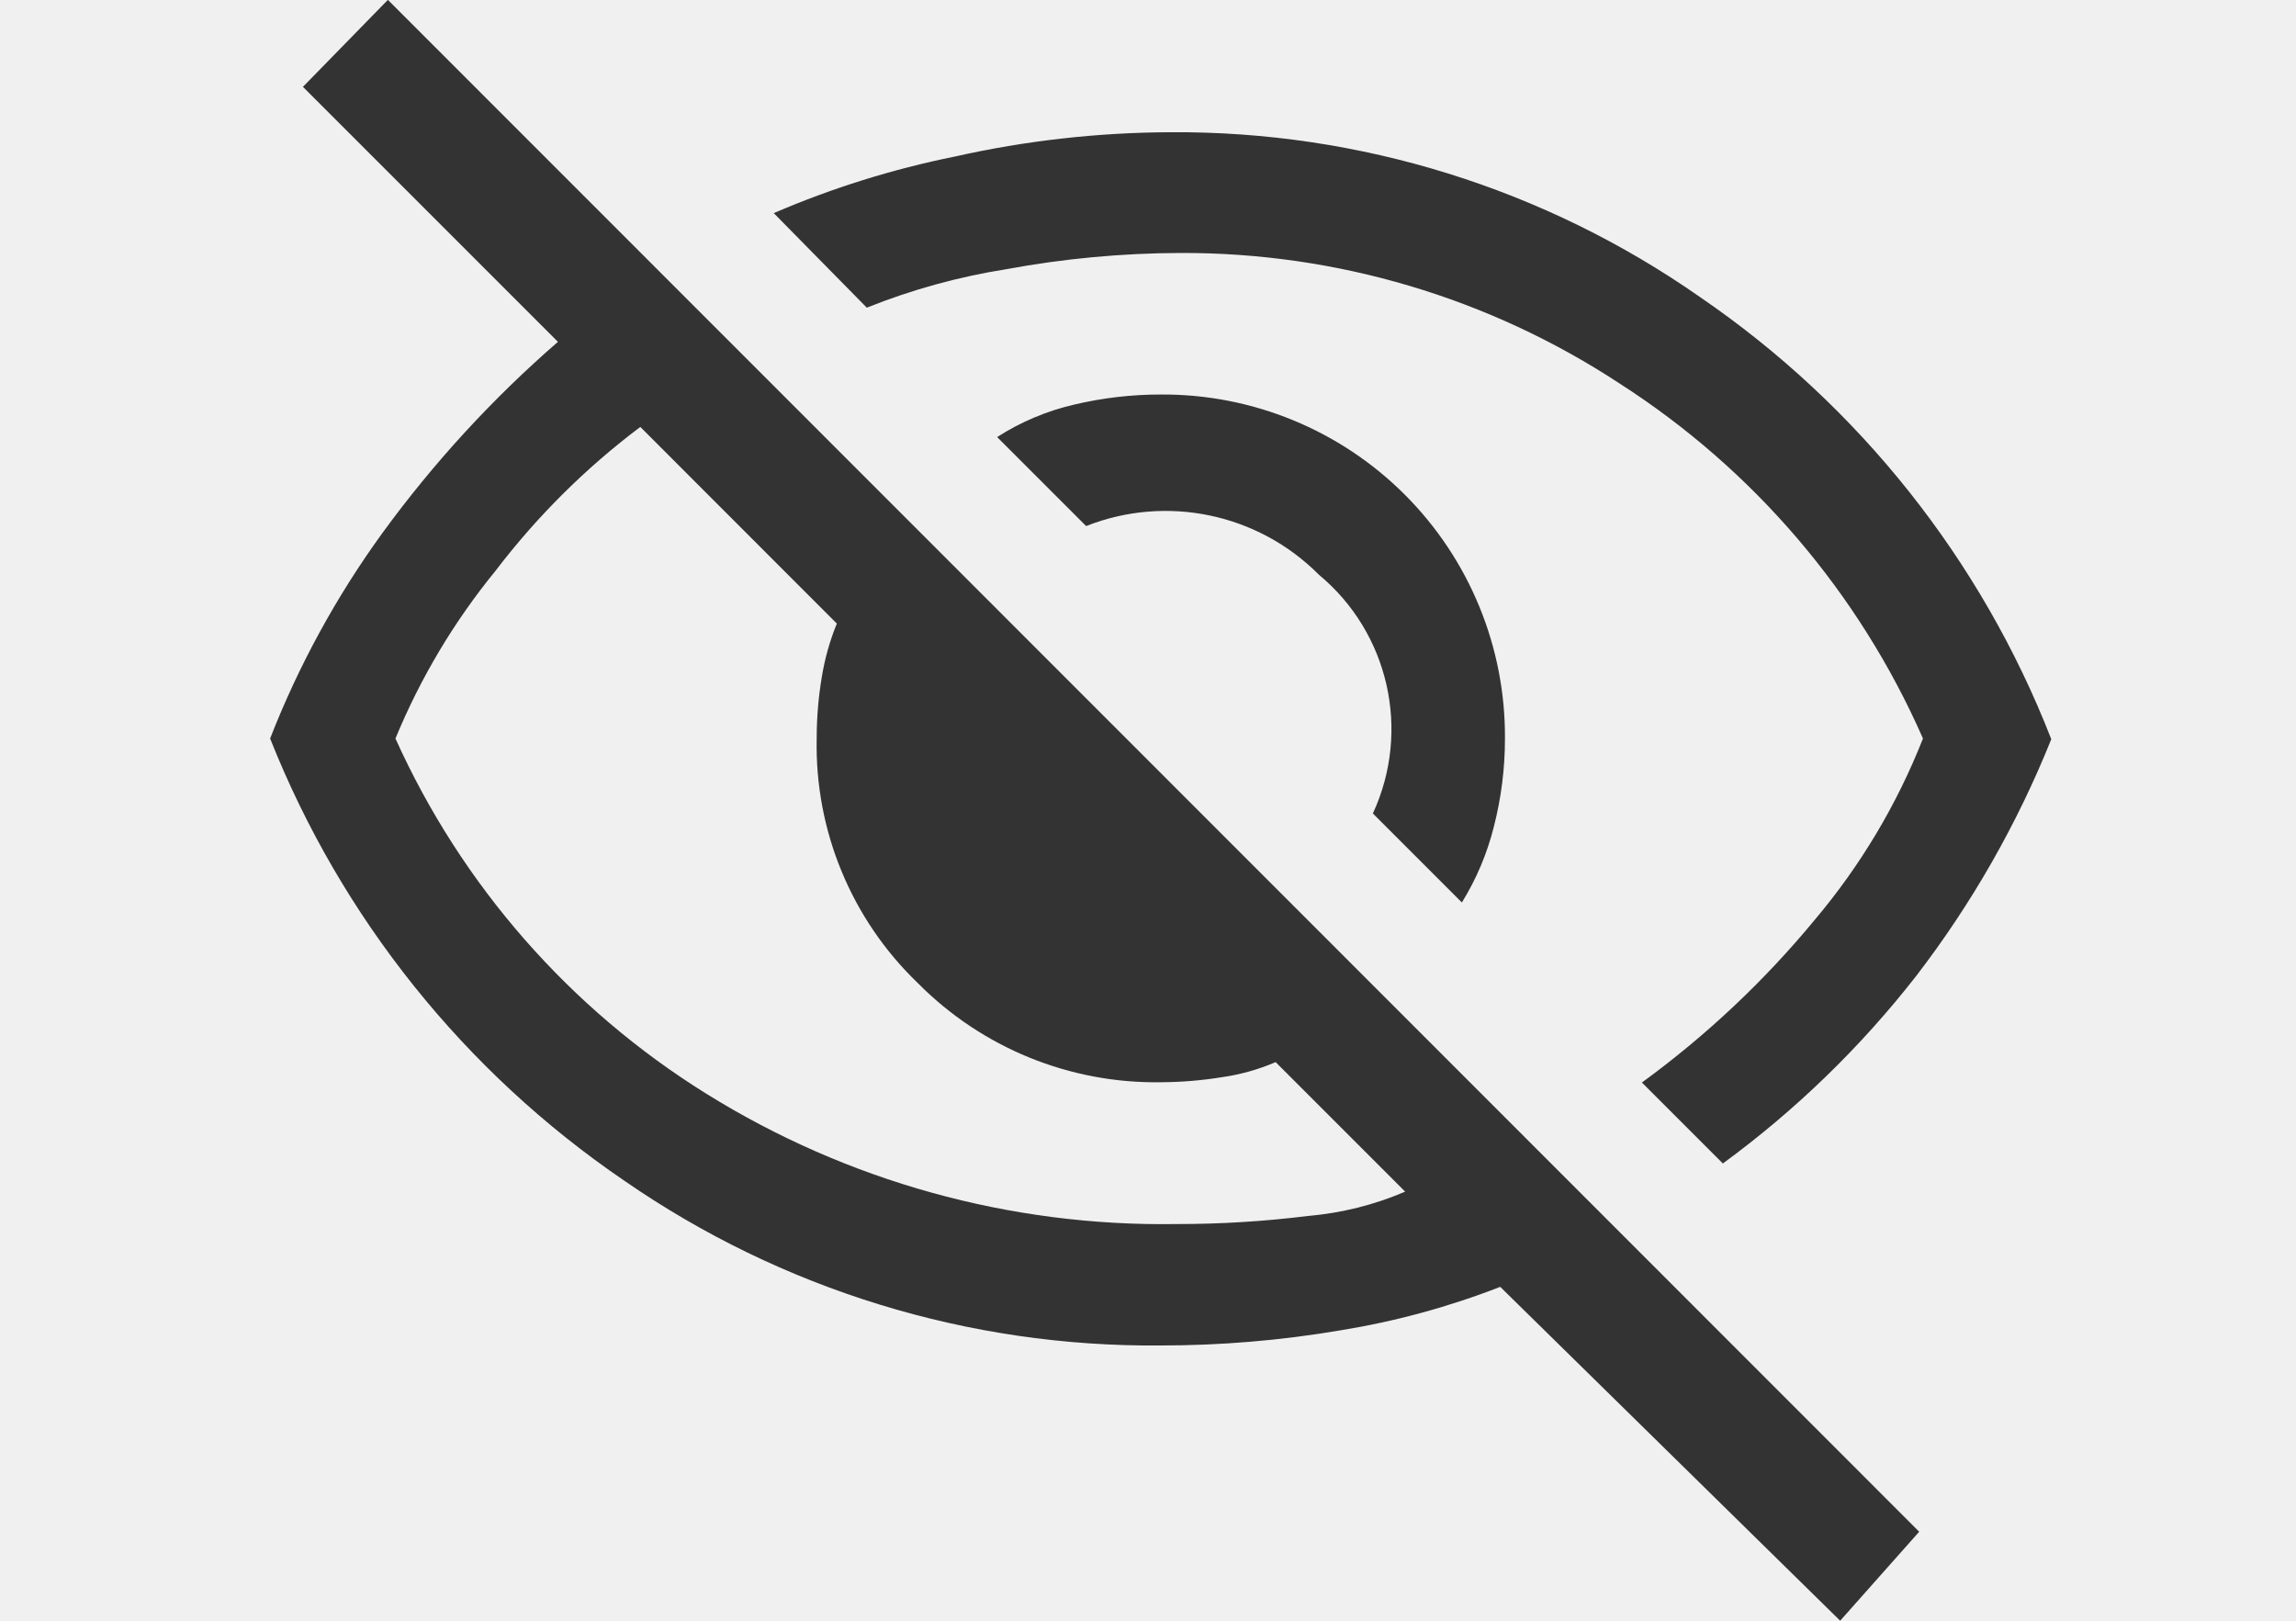
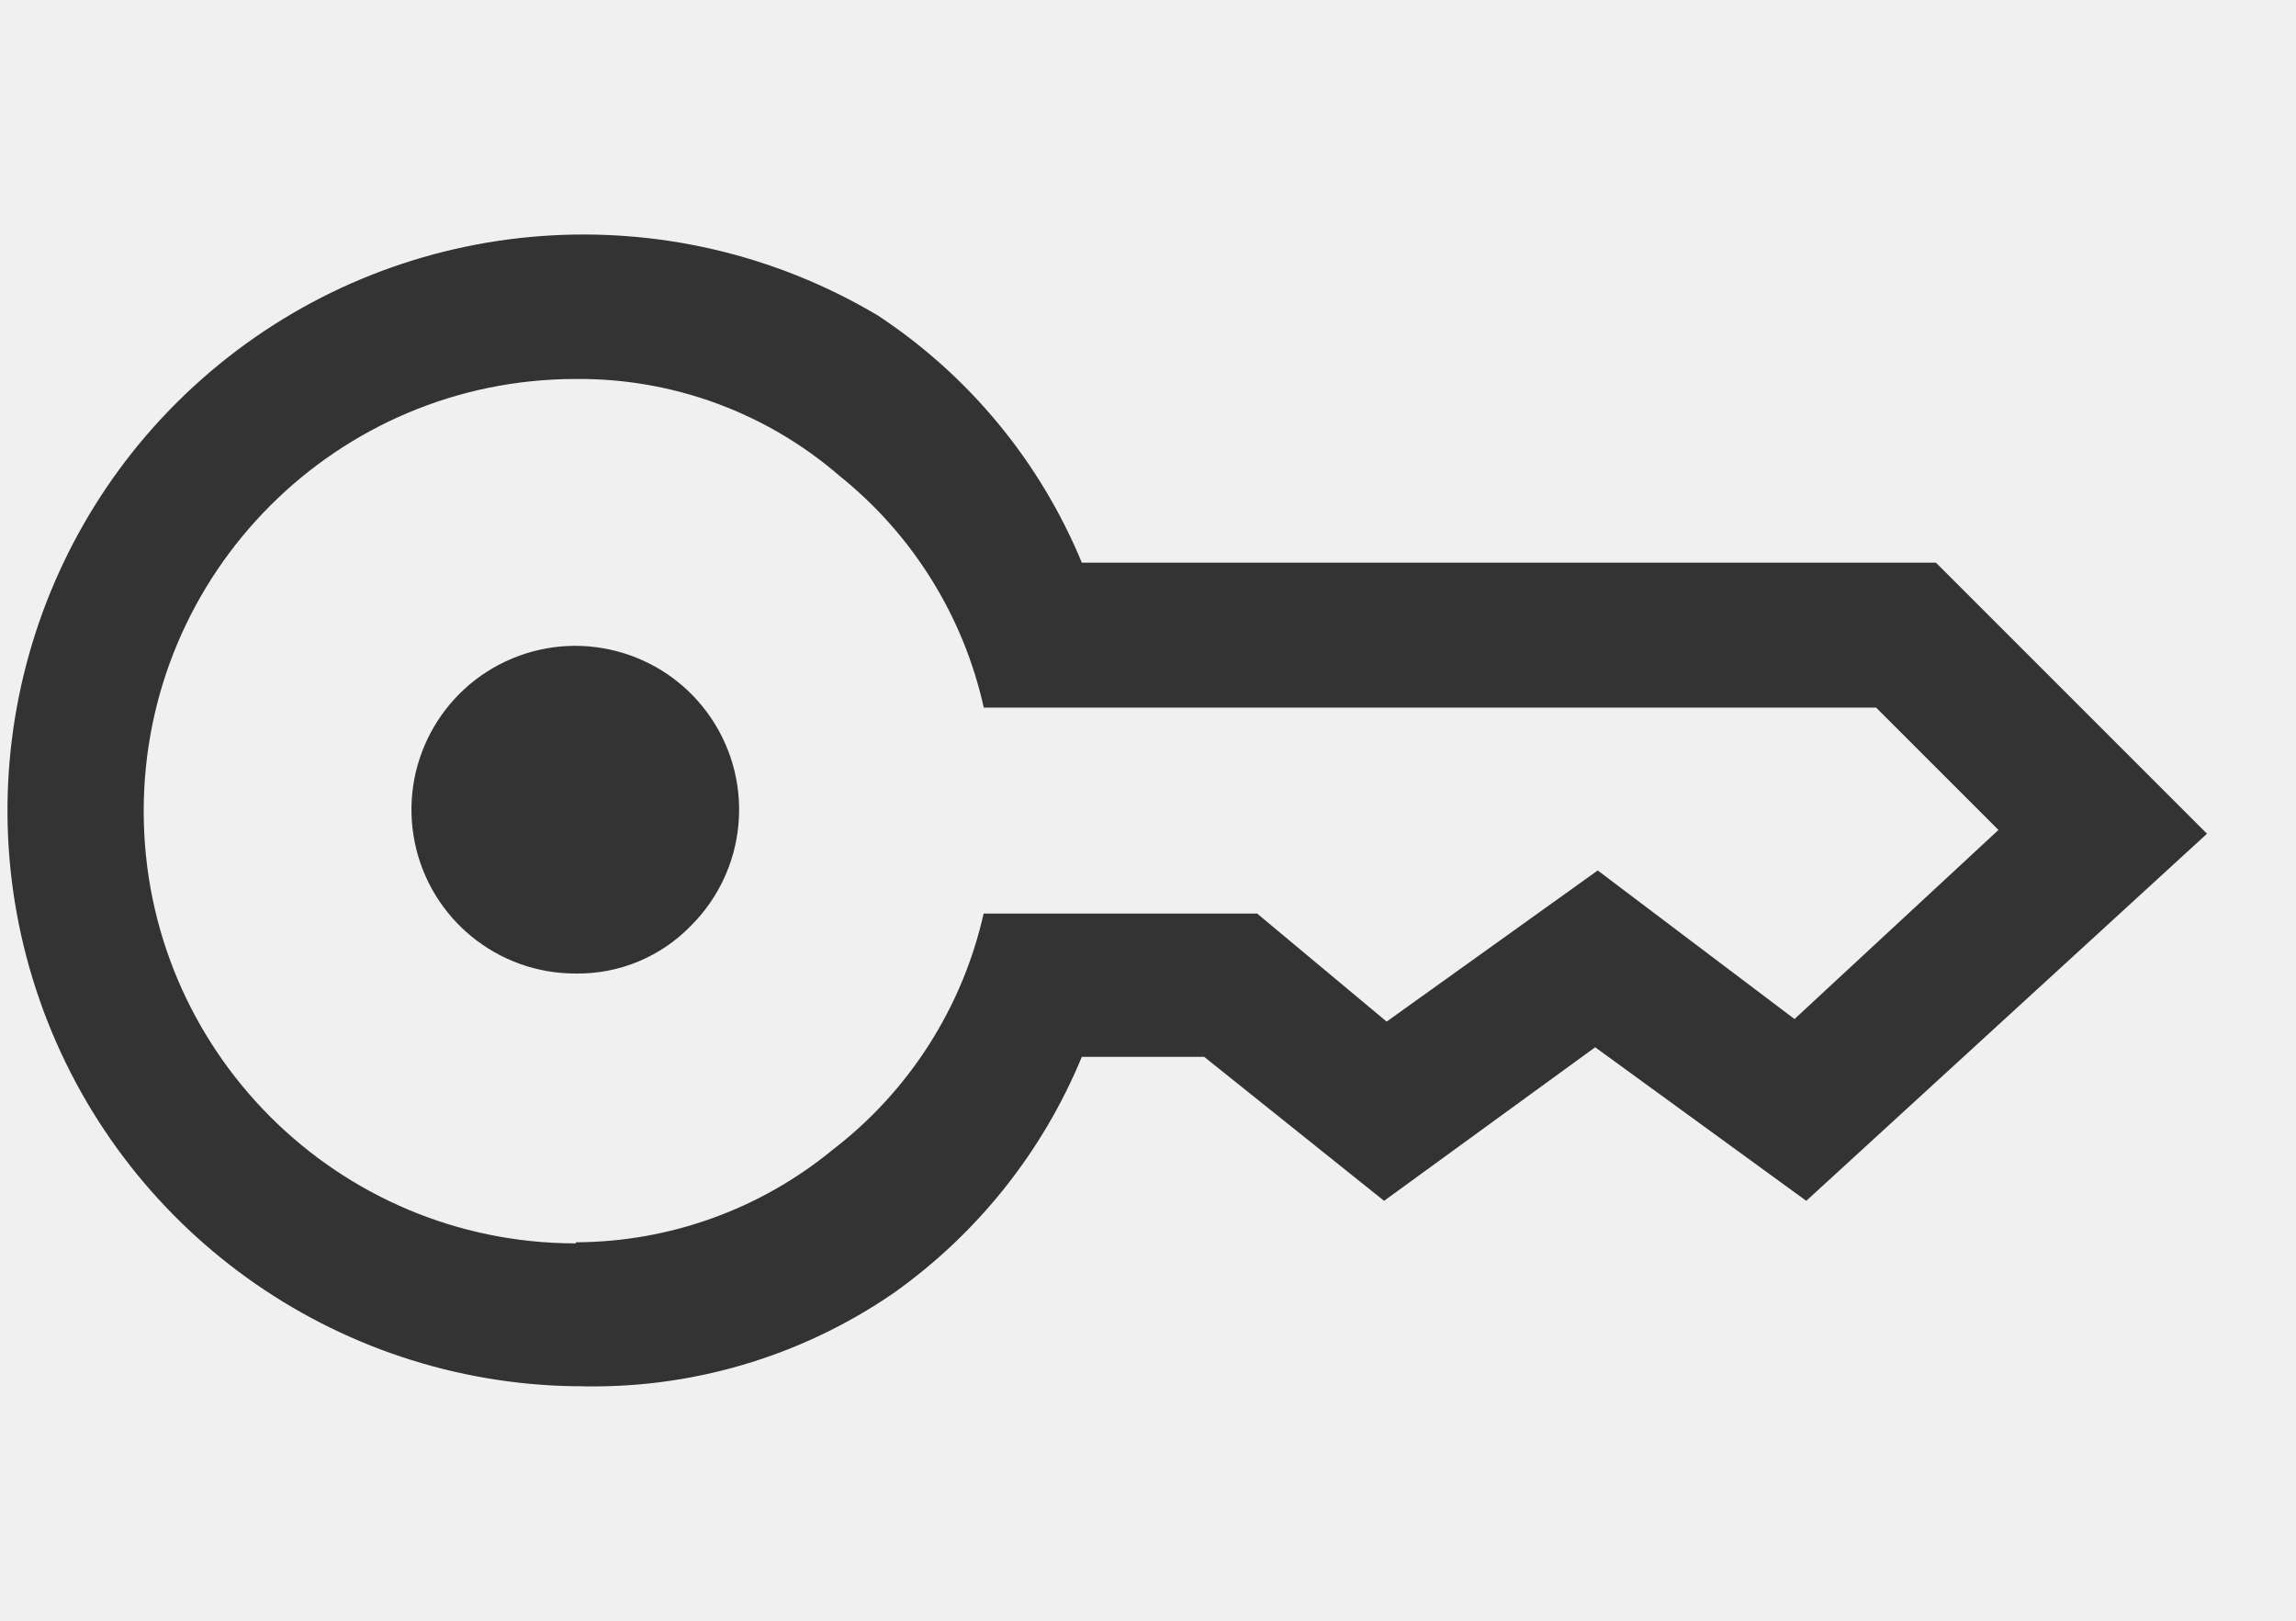
<svg xmlns="http://www.w3.org/2000/svg" width="17" height="12" viewBox="0 0 17 12">
  <defs>
-     <clipPath id="clip-path">
-       <rect id="長方形_1717" data-name="長方形 1717" width="17" height="12" transform="translate(646.997 499)" fill="#fff" stroke="#707070" stroke-width="1" />
+     <style>.a{fill:#fff;stroke:#707070;}.b{clip-path:url(#a);}.c{fill:#333;}</style>
+     <clipPath id="a">
+       <rect class="a" width="17" height="12" transform="translate(647 499)" />
    </clipPath>
  </defs>
-   <g id="icon_private" transform="translate(-646.997 -499)" clip-path="url(#clip-path)">
-     <path id="visibility_off_FILL0_wght400_GRAD0_opsz48_1_" data-name="visibility_off_FILL0_wght400_GRAD0_opsz48 (1)" d="M48.824,197.682l-.659-.659a1.486,1.486,0,0,0-.4-1.768,1.6,1.6,0,0,0-1.723-.36l-.659-.659a1.811,1.811,0,0,1,.569-.24,2.772,2.772,0,0,1,.644-.075,2.532,2.532,0,0,1,2.547,2.547,2.619,2.619,0,0,1-.082.652A1.978,1.978,0,0,1,48.824,197.682Zm1.933,1.933-.6-.6a7.026,7.026,0,0,0,1.281-1.206,4.814,4.814,0,0,0,.8-1.341,5.98,5.98,0,0,0-2.247-2.629,5.883,5.883,0,0,0-3.251-.966,7.2,7.2,0,0,0-1.288.12,4.777,4.777,0,0,0-1.034.285l-.689-.7a6.793,6.793,0,0,1,1.341-.419,7.409,7.409,0,0,1,1.6-.18,6.763,6.763,0,0,1,3.918,1.221,7.079,7.079,0,0,1,2.6,3.273,7.4,7.4,0,0,1-1,1.753A7.236,7.236,0,0,1,50.757,199.614ZM51.625,203l-2.517-2.472a5.821,5.821,0,0,1-1.184.322,7.923,7.923,0,0,1-1.333.112,6.869,6.869,0,0,1-3.97-1.221A7.156,7.156,0,0,1,40,196.468a6.8,6.8,0,0,1,.831-1.521,8.517,8.517,0,0,1,1.3-1.416l-1.888-1.888.629-.644L52.21,202.341Zm-8.884-8.839a5.513,5.513,0,0,0-1.071,1.064,4.931,4.931,0,0,0-.742,1.243,6,6,0,0,0,2.3,2.629,6.4,6.4,0,0,0,3.483.966,7.844,7.844,0,0,0,.974-.06,2.328,2.328,0,0,0,.719-.18l-.959-.959a1.568,1.568,0,0,1-.4.112,2.92,2.92,0,0,1-.449.037,2.477,2.477,0,0,1-1.8-.734,2.438,2.438,0,0,1-.749-1.813,2.73,2.73,0,0,1,.037-.449,1.834,1.834,0,0,1,.112-.4ZM47.311,196.288ZM45.573,197.157Z" transform="translate(608.997 308)" fill="#333" />
+   <g class="b" transform="translate(-647 -499)">
+     <path class="c" d="M44.264,341.472a1.213,1.213,0,1,1,.853-.355A1.163,1.163,0,0,1,44.264,341.472Zm0,3.056A4.264,4.264,0,1,1,46.5,336.6a4.039,4.039,0,0,1,1.51,1.83h6.324l2.007,2.007-2.967,2.718-1.563-1.137-1.563,1.137-1.332-1.066h-.906a4.028,4.028,0,0,1-1.395,1.75A3.925,3.925,0,0,1,44.264,344.527Zm0-1.066a3.011,3.011,0,0,0,1.9-.684,3.048,3.048,0,0,0,1.119-1.75h2.025l.959.8,1.563-1.119,1.457,1.1,1.51-1.4-.906-.906H47.284a3.044,3.044,0,0,0-1.066-1.714,2.944,2.944,0,0,0-1.954-.719,3.2,3.2,0,1,0,0,6.4Z" transform="translate(607 164.736)" />
  </g>
</svg>
